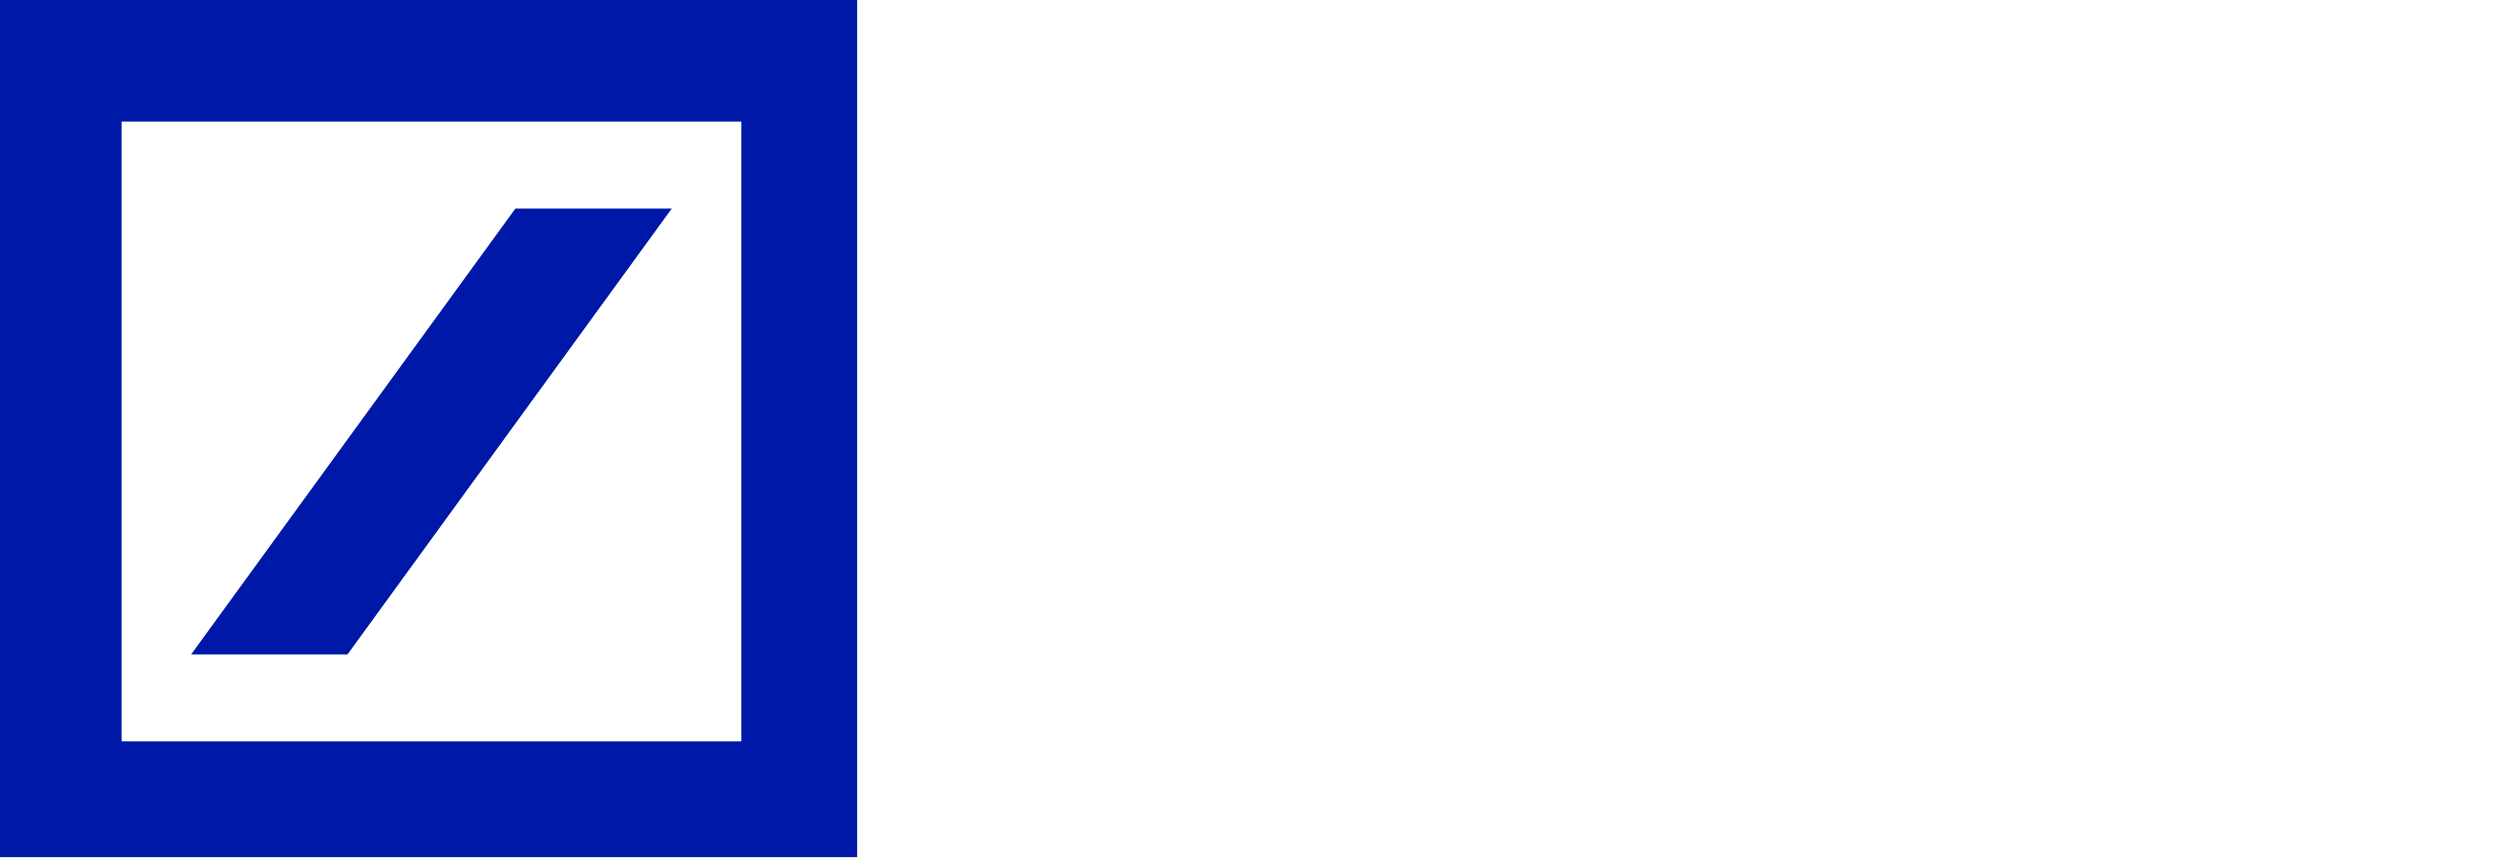
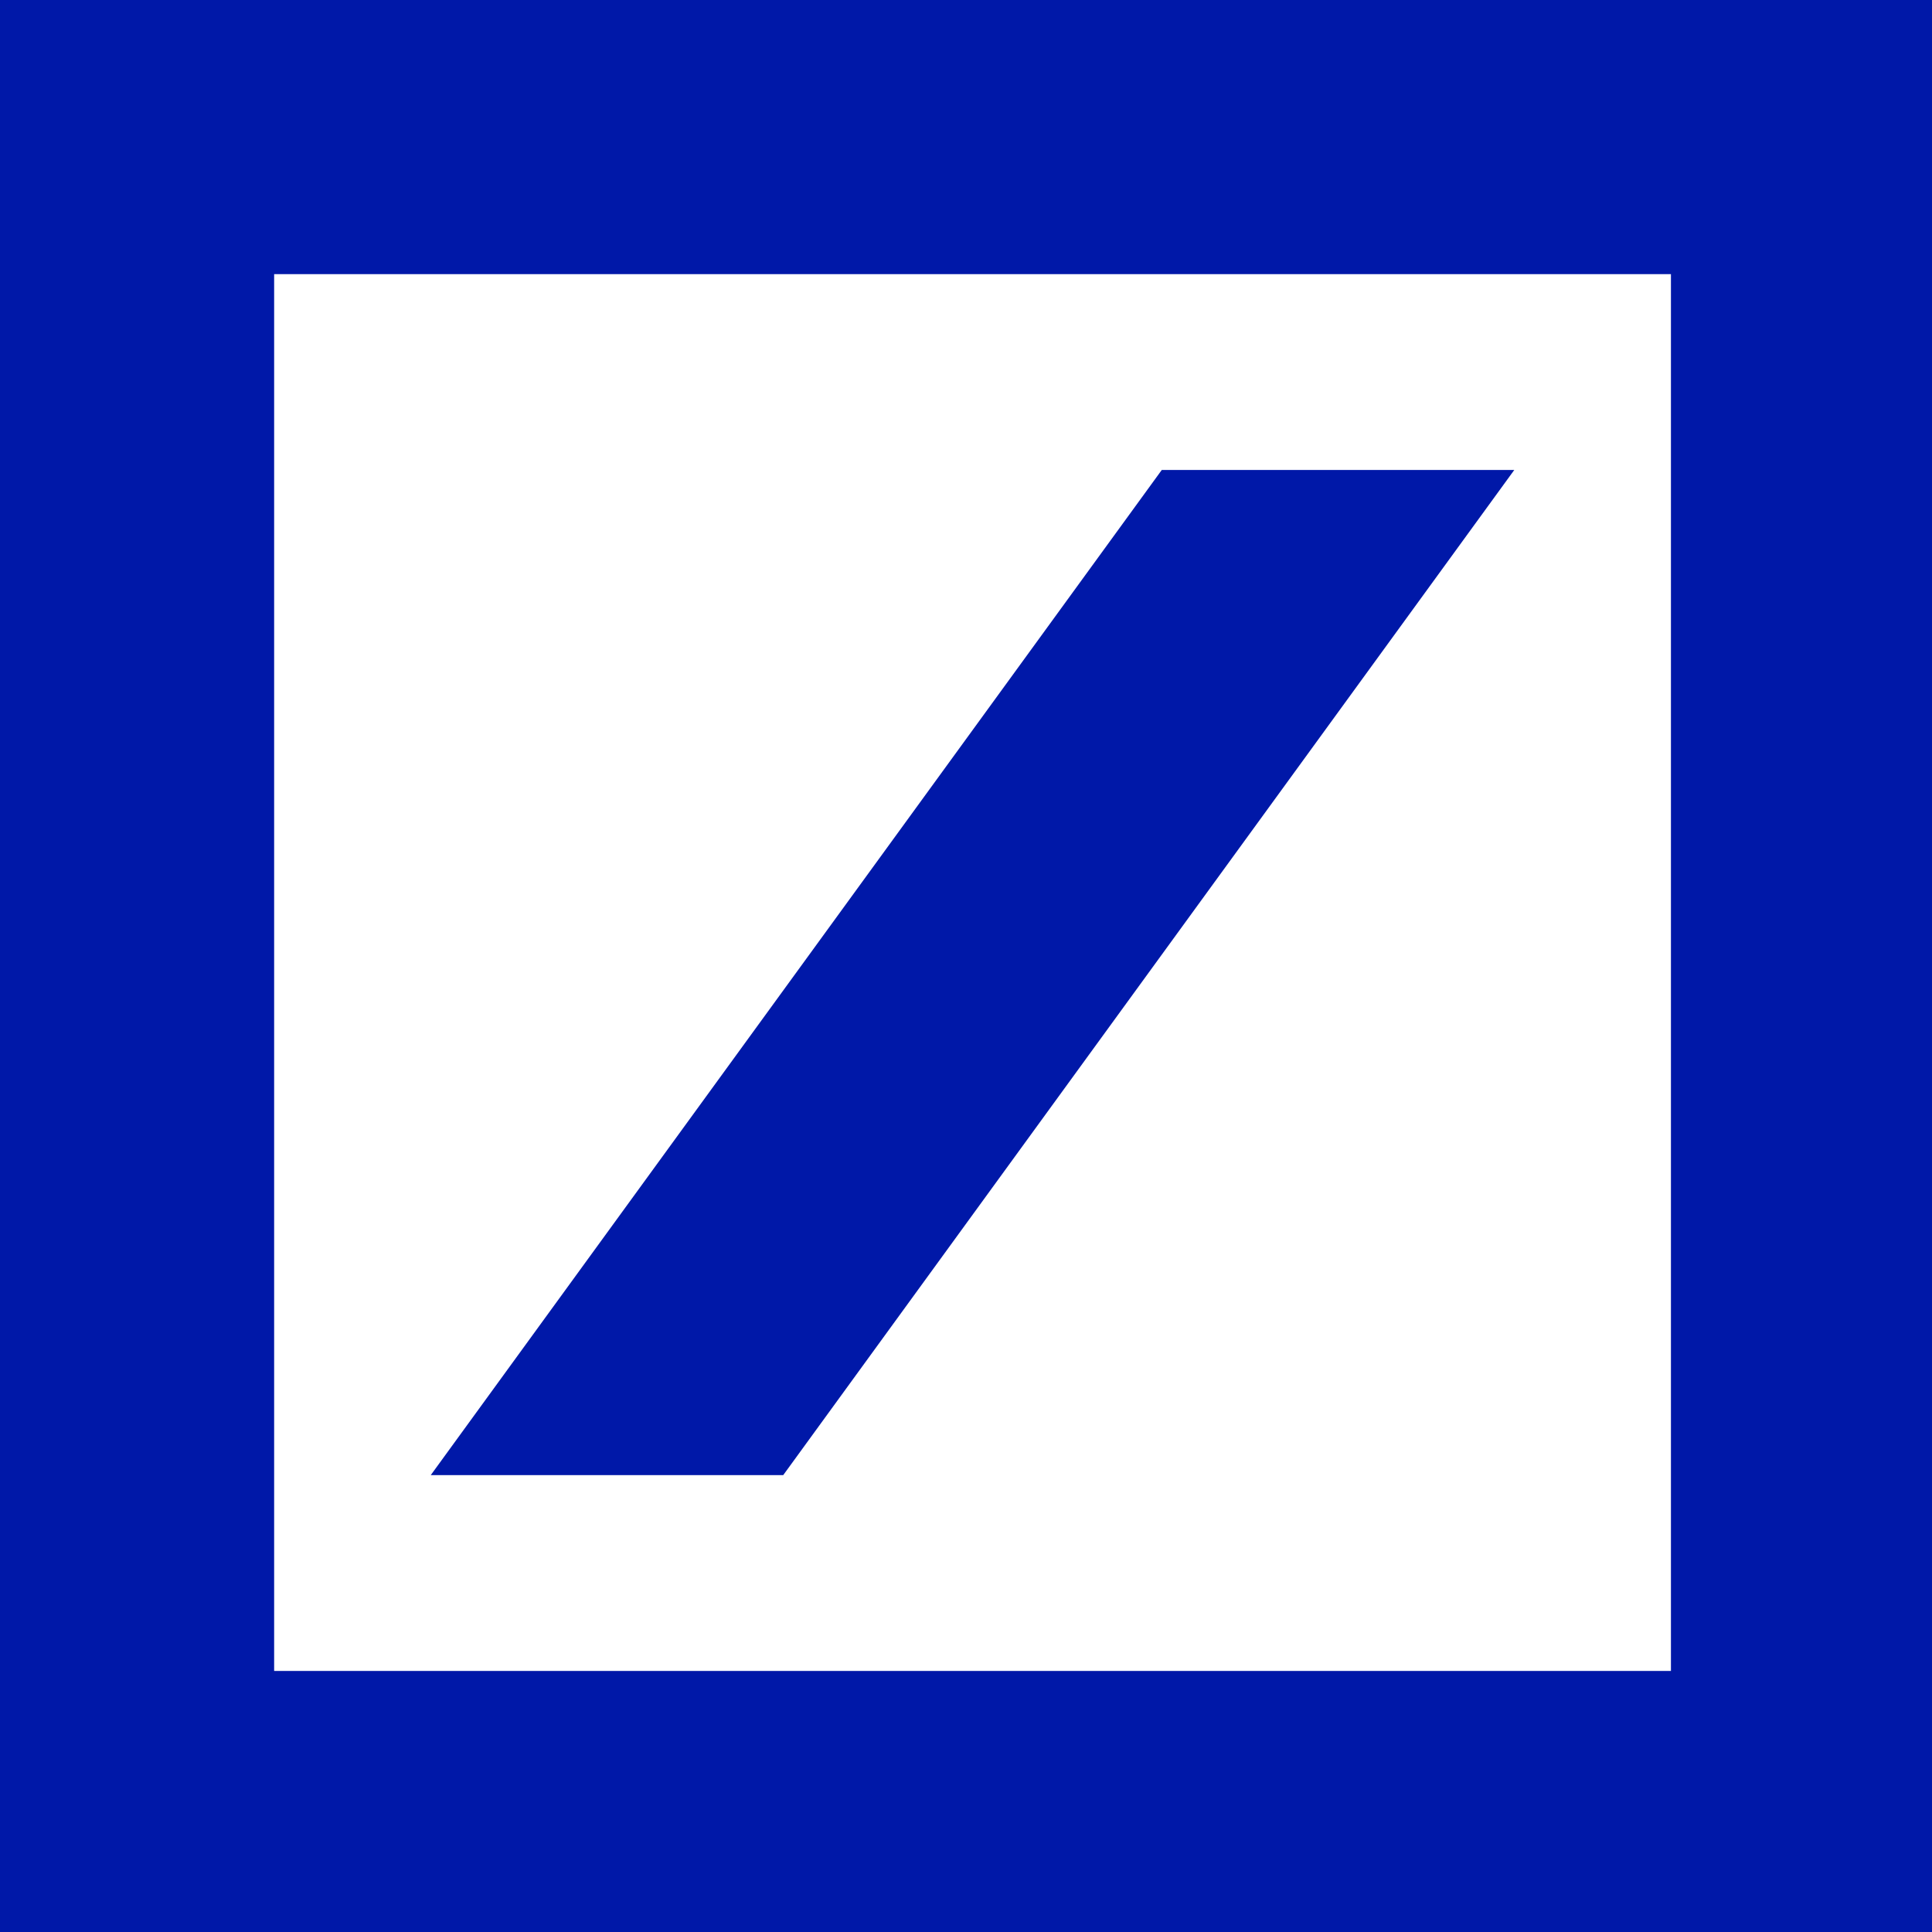
- <svg xmlns="http://www.w3.org/2000/svg" data-name="Layer 1" viewBox="0 0 140 48">
+ <svg xmlns="http://www.w3.org/2000/svg" data-name="Layer 1" viewBox="0 0 48 48">
  <defs>
    <clipPath id="a">
      <path fill="none" stroke-width="0" d="M0 0h140v48H0z" />
    </clipPath>
  </defs>
  <g clip-path="url(#a)">
    <path fill="#0018a8" fill-rule="evenodd" d="M0 0h48v48H0V0Zm6.811 6.811v34.703h34.703V6.811H6.811Zm22.054 4.865h8.757L19.459 36.649h-8.757l18.162-24.973Z" />
  </g>
</svg>
